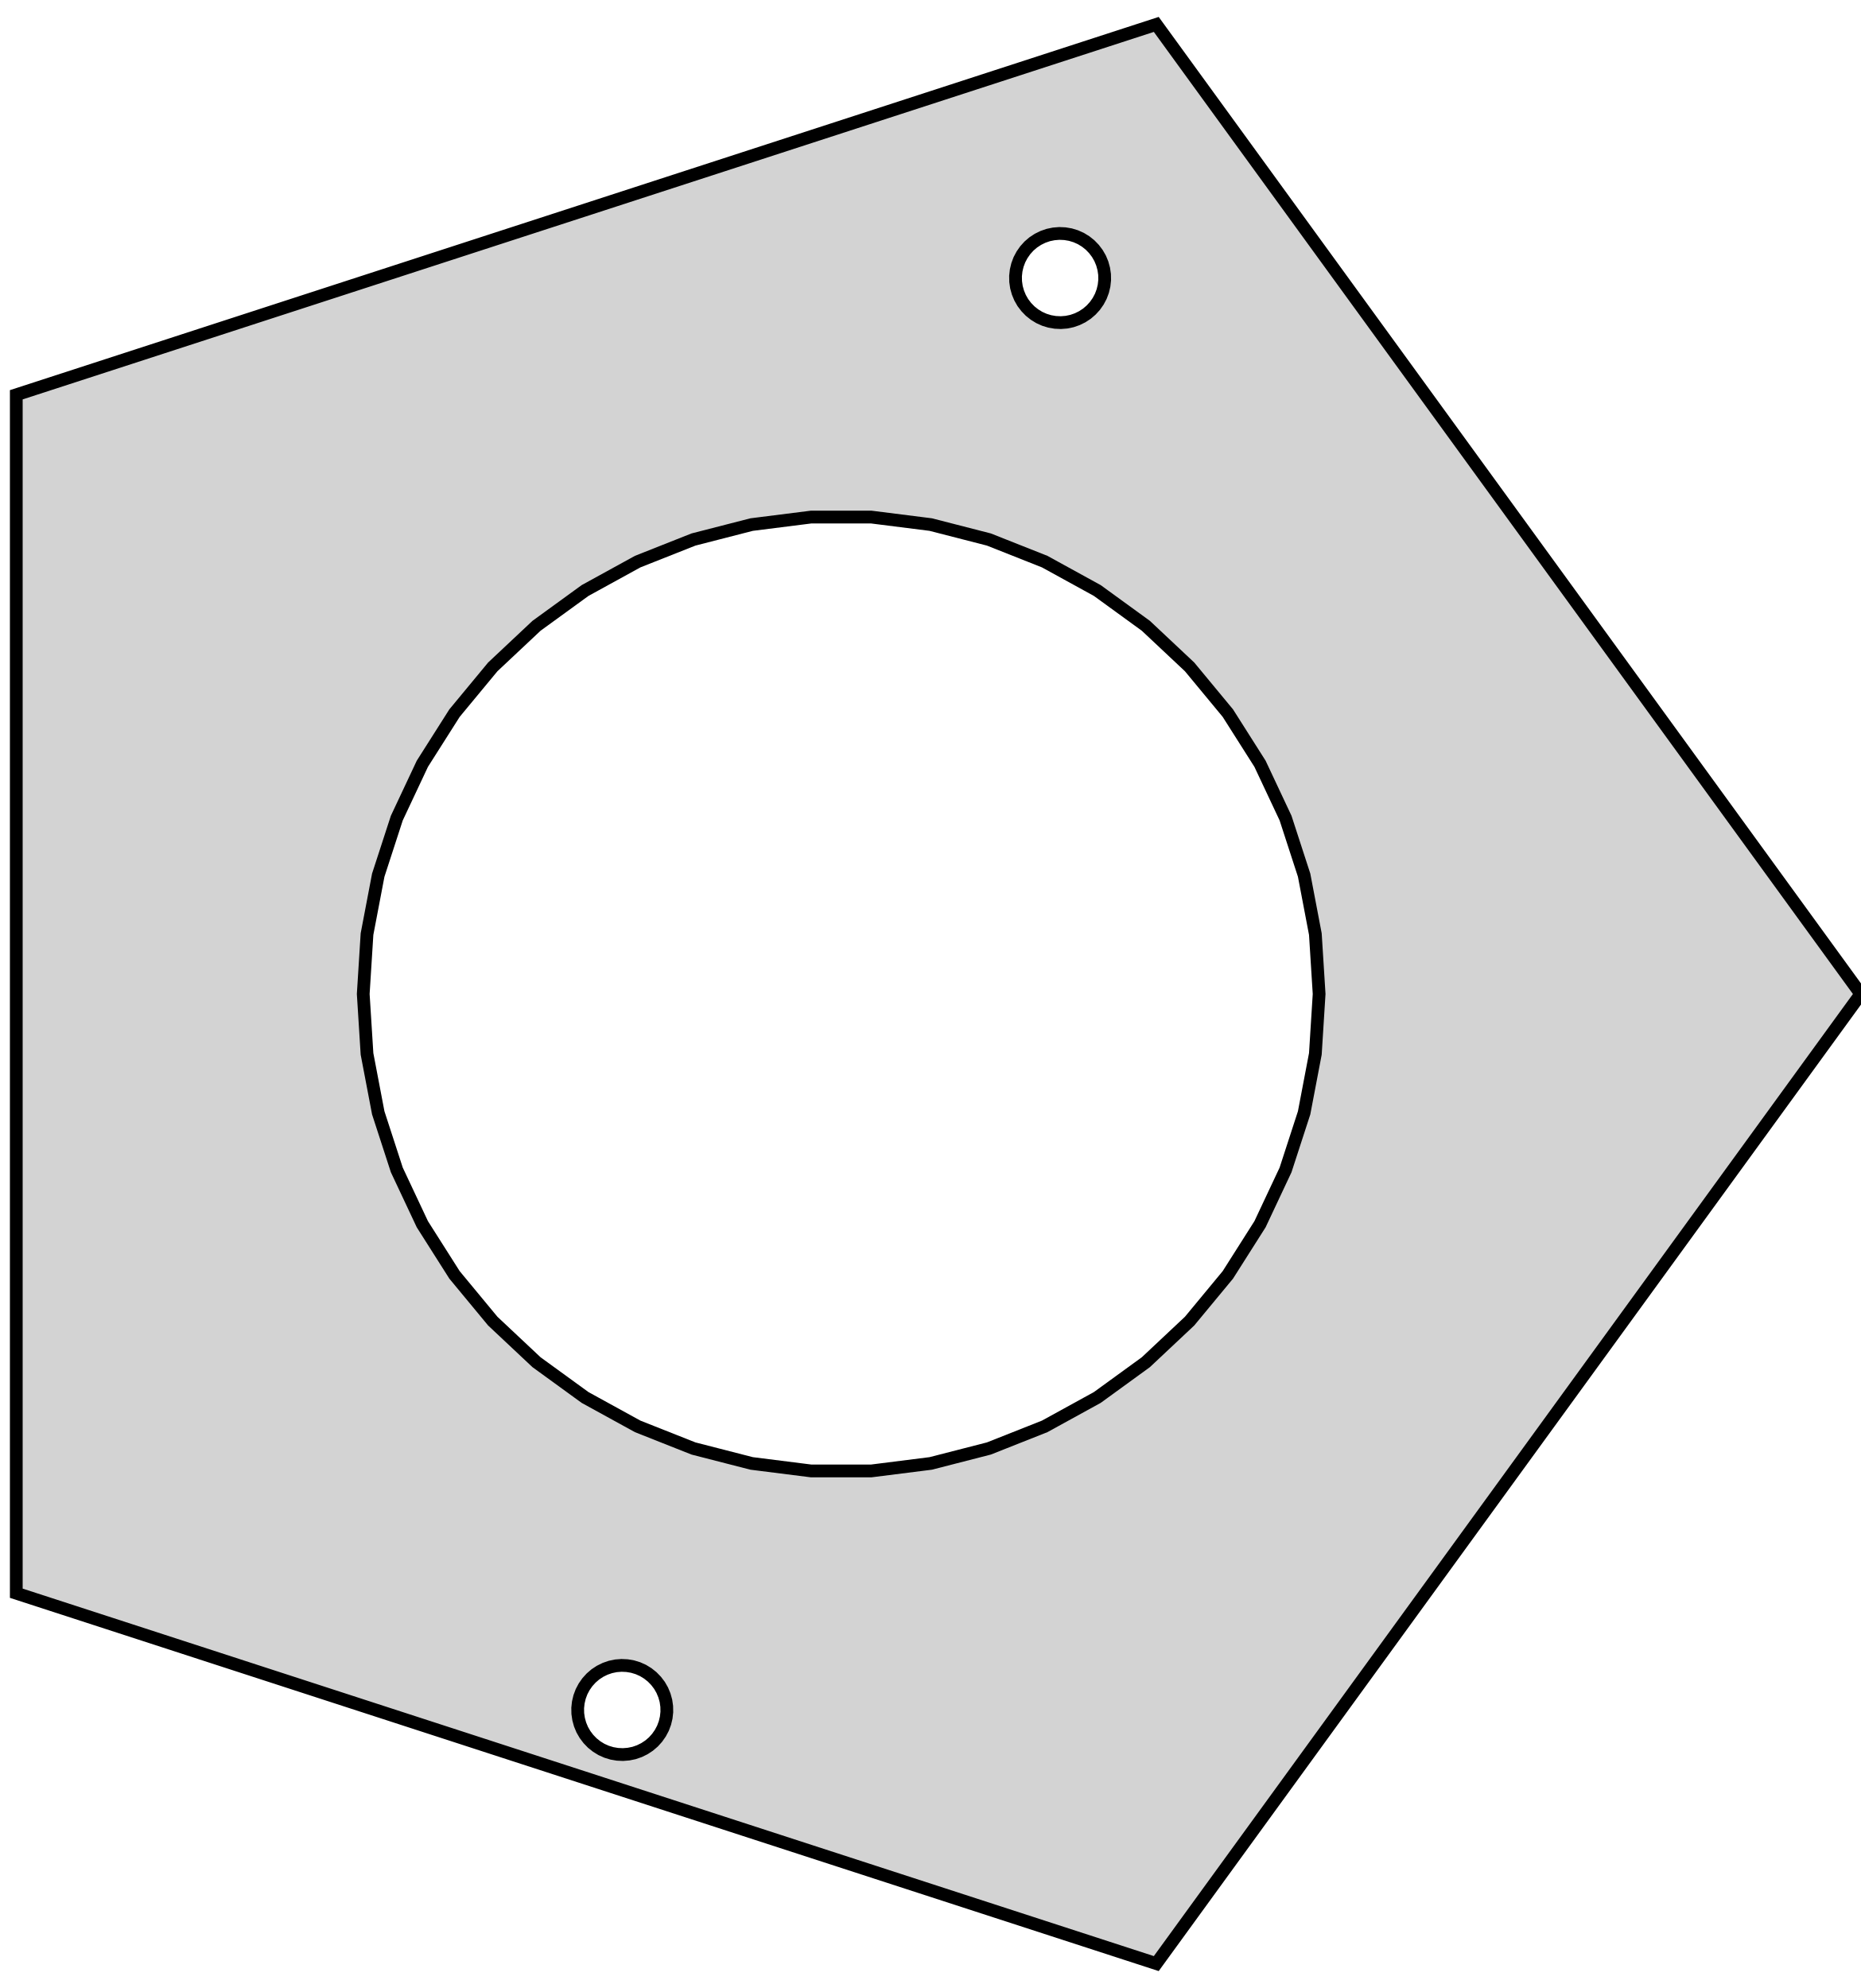
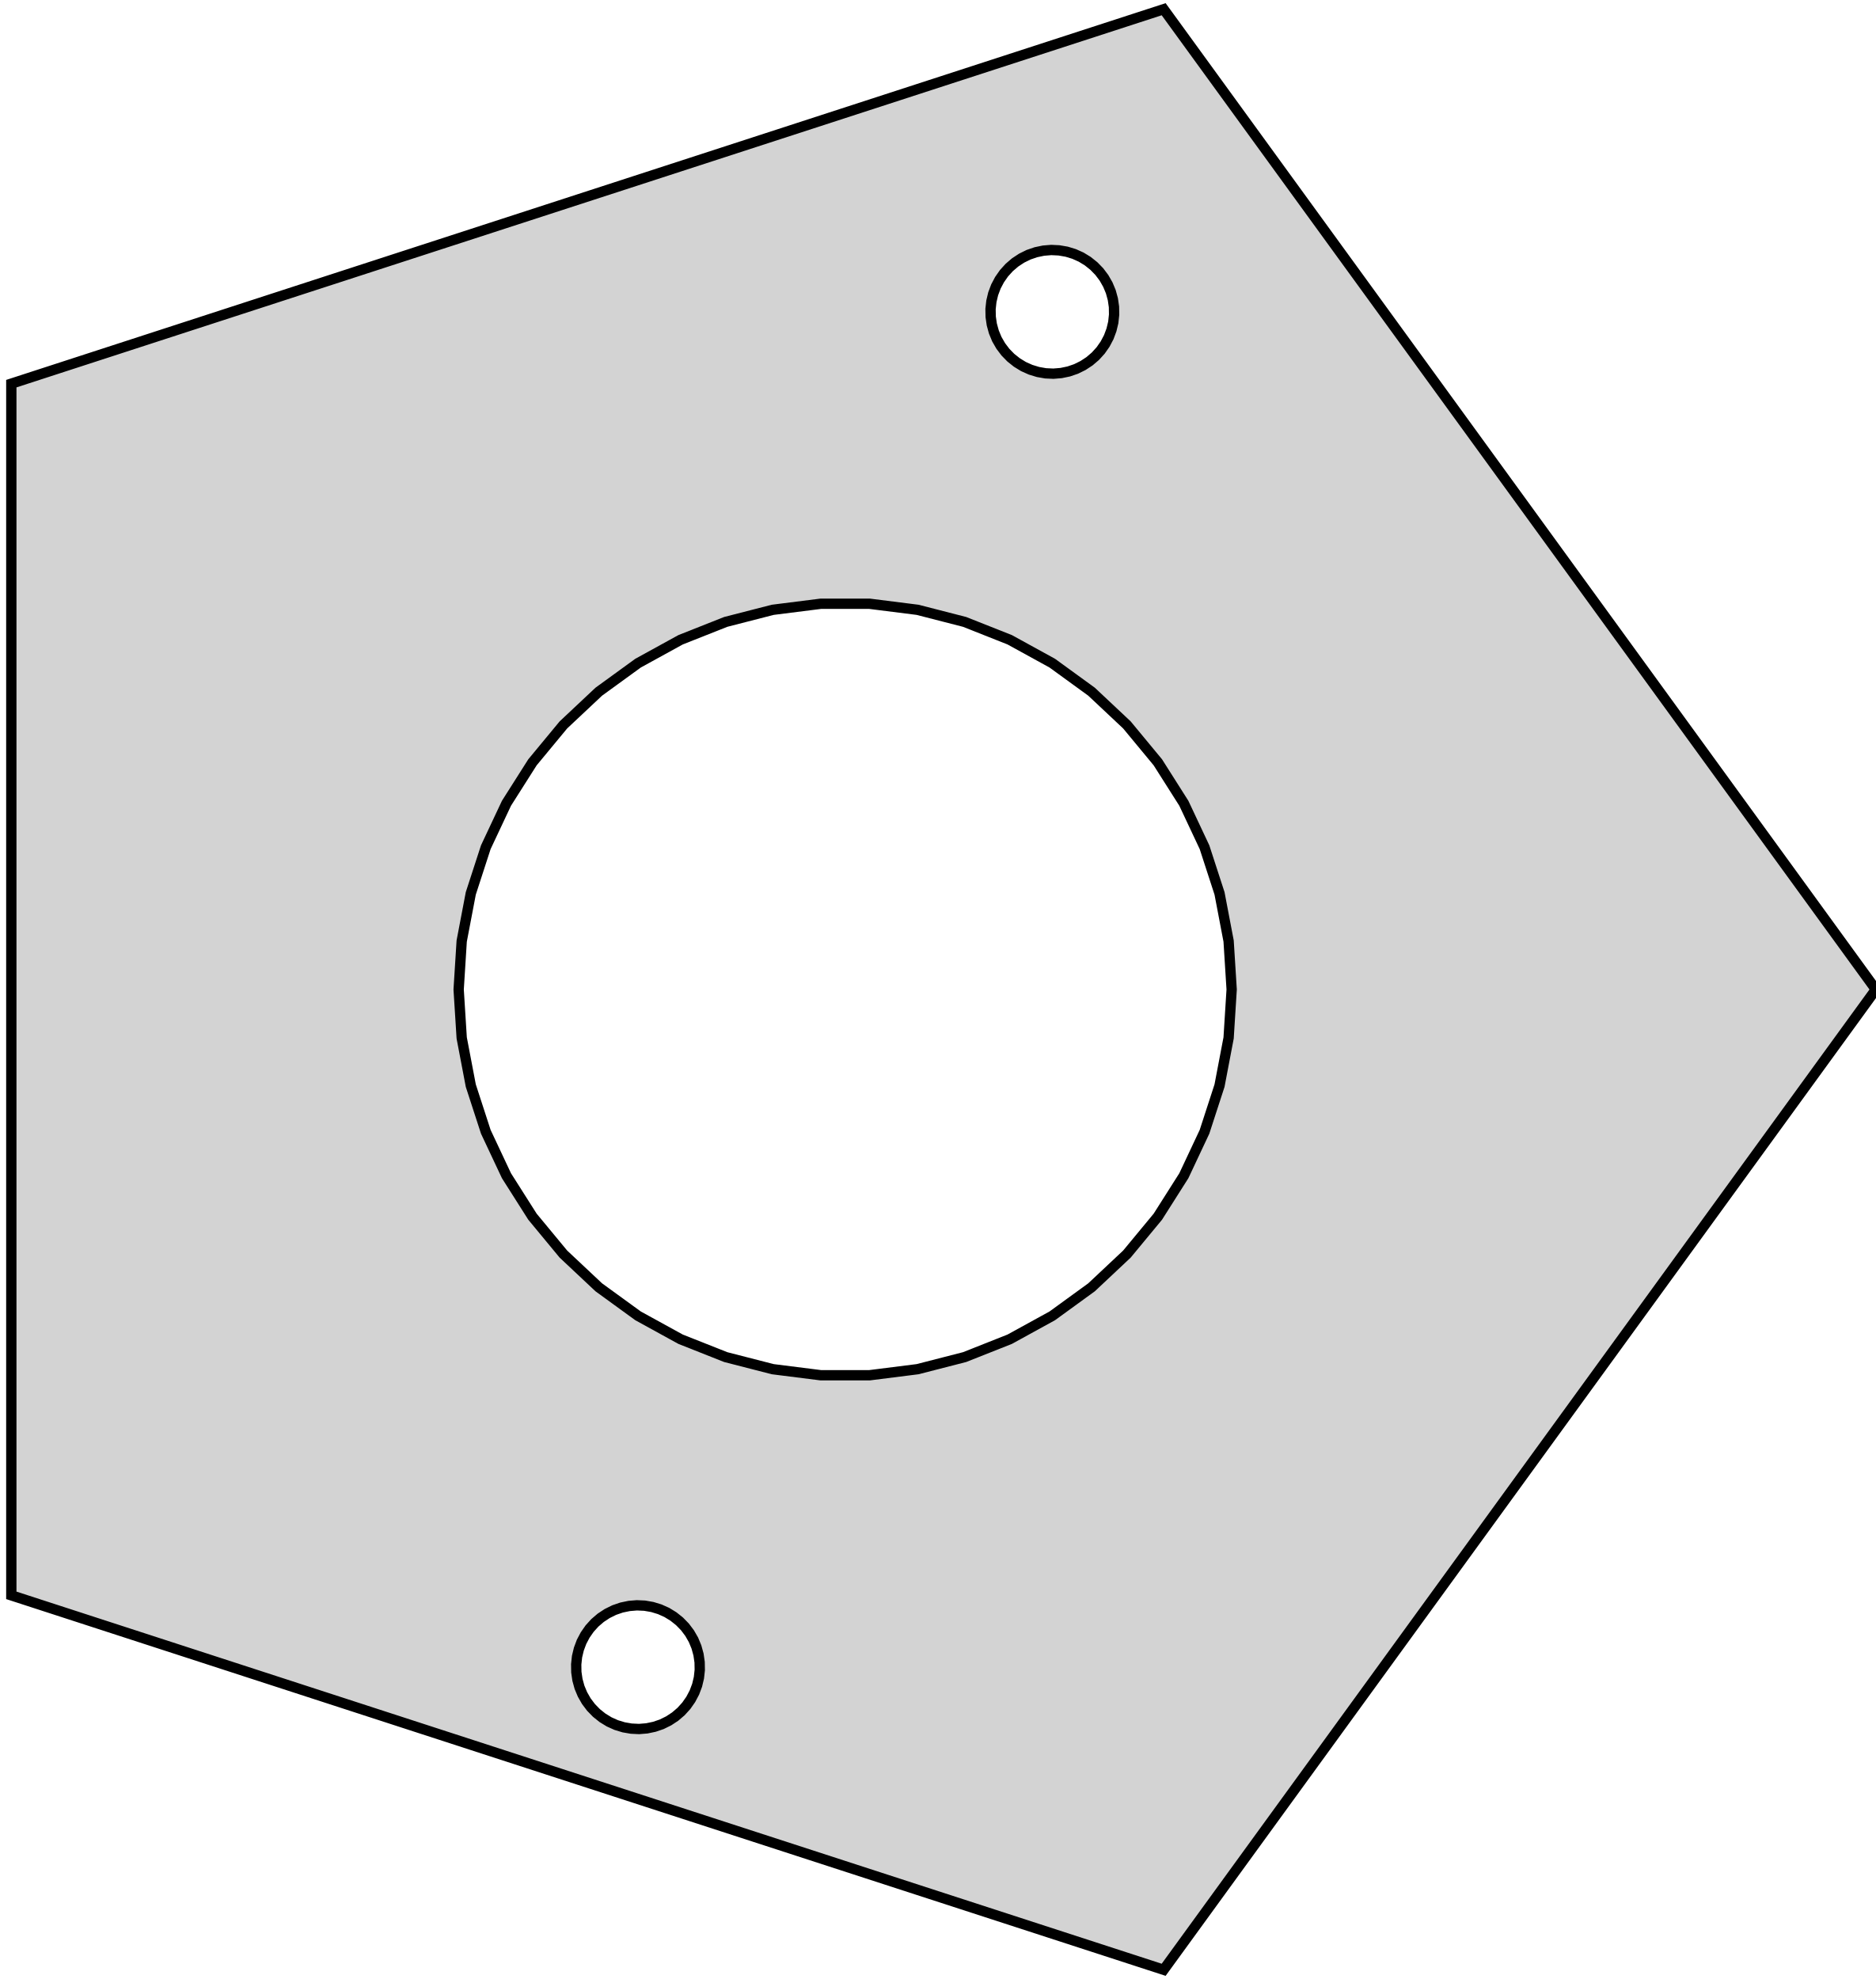
- <svg xmlns="http://www.w3.org/2000/svg" width="73mm" height="78mm" viewBox="-33 -39 73 78" version="1.1">
-   <path d=" M 40,-0 L 12.361,-38.042 L -32.361,-23.511 L -32.361,23.511 L 12.361,38.042 z M 8.399,-26.352 L 8.183,-26.389 L 7.973,-26.453 L 7.772,-26.543 L 7.585,-26.658 L 7.413,-26.795  L 7.26,-26.953 L 7.127,-27.128 L 7.018,-27.319 L 6.934,-27.522 L 6.875,-27.734 L 6.844,-27.951  L 6.84,-28.171 L 6.864,-28.389 L 6.915,-28.603 L 6.992,-28.809 L 7.095,-29.003 L 7.221,-29.183  L 7.368,-29.346 L 7.535,-29.489 L 7.719,-29.61 L 7.916,-29.707 L 8.124,-29.779 L 8.339,-29.823  L 8.558,-29.841 L 8.777,-29.831 L 8.994,-29.794 L 9.204,-29.73 L 9.405,-29.64 L 9.592,-29.525  L 9.764,-29.388 L 9.917,-29.23 L 10.049,-29.055 L 10.159,-28.864 L 10.243,-28.661 L 10.301,-28.449  L 10.333,-28.232 L 10.337,-28.012 L 10.313,-27.794 L 10.262,-27.58 L 10.185,-27.374 L 10.082,-27.18  L 9.956,-27 L 9.808,-26.837 L 9.642,-26.694 L 9.458,-26.573 L 9.261,-26.476 L 9.053,-26.404  L 8.838,-26.359 L 8.619,-26.342 z M -1.177,18.713 L -3.513,18.418 L -5.794,17.832 L -7.983,16.965 L -10.047,15.831 L -11.952,14.447  L -13.668,12.835 L -15.169,11.021 L -16.431,9.033 L -17.433,6.902 L -18.161,4.663 L -18.602,2.35  L -18.75,-0 L -18.602,-2.35 L -18.161,-4.663 L -17.433,-6.902 L -16.431,-9.033 L -15.169,-11.021  L -13.668,-12.835 L -11.952,-14.447 L -10.047,-15.831 L -7.983,-16.965 L -5.794,-17.832 L -3.513,-18.418  L -1.177,-18.713 L 1.177,-18.713 L 3.513,-18.418 L 5.794,-17.832 L 7.983,-16.965 L 10.047,-15.831  L 11.952,-14.447 L 13.668,-12.835 L 15.169,-11.021 L 16.431,-9.033 L 17.433,-6.902 L 18.161,-4.663  L 18.602,-2.35 L 18.75,-0 L 18.602,2.35 L 18.161,4.663 L 17.433,6.902 L 16.431,9.033  L 15.169,11.021 L 13.668,12.835 L 11.952,14.447 L 10.047,15.831 L 7.983,16.965 L 5.794,17.832  L 3.513,18.418 L 1.177,18.713 z M -8.777,29.831 L -8.994,29.794 L -9.204,29.73 L -9.405,29.64 L -9.592,29.525 L -9.764,29.388  L -9.917,29.23 L -10.049,29.055 L -10.159,28.864 L -10.243,28.661 L -10.301,28.449 L -10.333,28.232  L -10.337,28.012 L -10.313,27.794 L -10.262,27.58 L -10.185,27.374 L -10.082,27.18 L -9.956,27  L -9.808,26.837 L -9.642,26.694 L -9.458,26.573 L -9.261,26.476 L -9.053,26.404 L -8.838,26.359  L -8.619,26.342 L -8.399,26.352 L -8.183,26.389 L -7.973,26.453 L -7.772,26.543 L -7.585,26.658  L -7.413,26.795 L -7.26,26.953 L -7.127,27.128 L -7.018,27.319 L -6.934,27.522 L -6.875,27.734  L -6.844,27.951 L -6.84,28.171 L -6.864,28.389 L -6.915,28.603 L -6.992,28.809 L -7.095,29.003  L -7.221,29.183 L -7.368,29.346 L -7.535,29.489 L -7.719,29.61 L -7.916,29.707 L -8.124,29.779  L -8.339,29.823 L -8.558,29.841 z " stroke="black" fill="lightgray" stroke-width="0.5" />
+ <svg xmlns="http://www.w3.org/2000/svg" width="91mm" height="96mm" viewBox="-41 -48 91 96" version="1.1">
+   <path d=" M 50,-0 L 15.451,-47.553 L -40.451,-29.389 L -40.451,29.389 L 15.451,47.553 z M 9.726,-29.89 L 9.355,-29.955 L 8.995,-30.065 L 8.651,-30.219 L 8.33,-30.416 L 8.035,-30.651  L 7.772,-30.921 L 7.546,-31.221 L 7.358,-31.548 L 7.214,-31.896 L 7.114,-32.26 L 7.06,-32.632  L 7.053,-33.009 L 7.094,-33.384 L 7.181,-33.75 L 7.314,-34.103 L 7.49,-34.436 L 7.706,-34.745  L 7.959,-35.024 L 8.245,-35.269 L 8.559,-35.476 L 8.897,-35.643 L 9.254,-35.765 L 9.622,-35.842  L 9.998,-35.873 L 10.374,-35.855 L 10.745,-35.791 L 11.106,-35.681 L 11.449,-35.527 L 11.771,-35.33  L 12.065,-35.095 L 12.328,-34.825 L 12.555,-34.524 L 12.742,-34.197 L 12.887,-33.85 L 12.987,-33.486  L 13.041,-33.114 L 13.047,-32.737 L 13.007,-32.362 L 12.919,-31.996 L 12.787,-31.643 L 12.611,-31.31  L 12.395,-31.001 L 12.142,-30.722 L 11.856,-30.477 L 11.541,-30.27 L 11.203,-30.103 L 10.847,-29.981  L 10.478,-29.904 L 10.103,-29.873 z M -1.177,18.713 L -3.513,18.418 L -5.794,17.832 L -7.983,16.965 L -10.047,15.831 L -11.952,14.447  L -13.668,12.835 L -15.169,11.021 L -16.431,9.033 L -17.433,6.902 L -18.161,4.663 L -18.602,2.35  L -18.75,-0 L -18.602,-2.35 L -18.161,-4.663 L -17.433,-6.902 L -16.431,-9.033 L -15.169,-11.021  L -13.668,-12.835 L -11.952,-14.447 L -10.047,-15.831 L -7.983,-16.965 L -5.794,-17.832 L -3.513,-18.418  L -1.177,-18.713 L 1.177,-18.713 L 3.513,-18.418 L 5.794,-17.832 L 7.983,-16.965 L 10.047,-15.831  L 11.952,-14.447 L 13.668,-12.835 L 15.169,-11.021 L 16.431,-9.033 L 17.433,-6.902 L 18.161,-4.663  L 18.602,-2.35 L 18.75,-0 L 18.602,2.35 L 18.161,4.663 L 17.433,6.902 L 16.431,9.033  L 15.169,11.021 L 13.668,12.835 L 11.952,14.447 L 10.047,15.831 L 7.983,16.965 L 5.794,17.832  L 3.513,18.418 L 1.177,18.713 z M -10.374,35.855 L -10.745,35.791 L -11.106,35.681 L -11.449,35.527 L -11.771,35.33 L -12.065,35.095  L -12.328,34.825 L -12.555,34.524 L -12.742,34.197 L -12.887,33.85 L -12.987,33.486 L -13.041,33.114  L -13.047,32.737 L -13.007,32.362 L -12.919,31.996 L -12.787,31.643 L -12.611,31.31 L -12.395,31.001  L -12.142,30.722 L -11.856,30.477 L -11.541,30.27 L -11.203,30.103 L -10.847,29.981 L -10.478,29.904  L -10.103,29.873 L -9.726,29.89 L -9.355,29.955 L -8.995,30.065 L -8.651,30.219 L -8.33,30.416  L -8.035,30.651 L -7.772,30.921 L -7.546,31.221 L -7.358,31.548 L -7.214,31.896 L -7.114,32.26  L -7.06,32.632 L -7.053,33.009 L -7.094,33.384 L -7.181,33.75 L -7.314,34.103 L -7.49,34.436  L -7.706,34.745 L -7.959,35.024 L -8.245,35.269 L -8.559,35.476 L -8.897,35.643 L -9.254,35.765  L -9.622,35.842 L -9.998,35.873 z " stroke="black" fill="lightgray" stroke-width="0.5" />
</svg>
